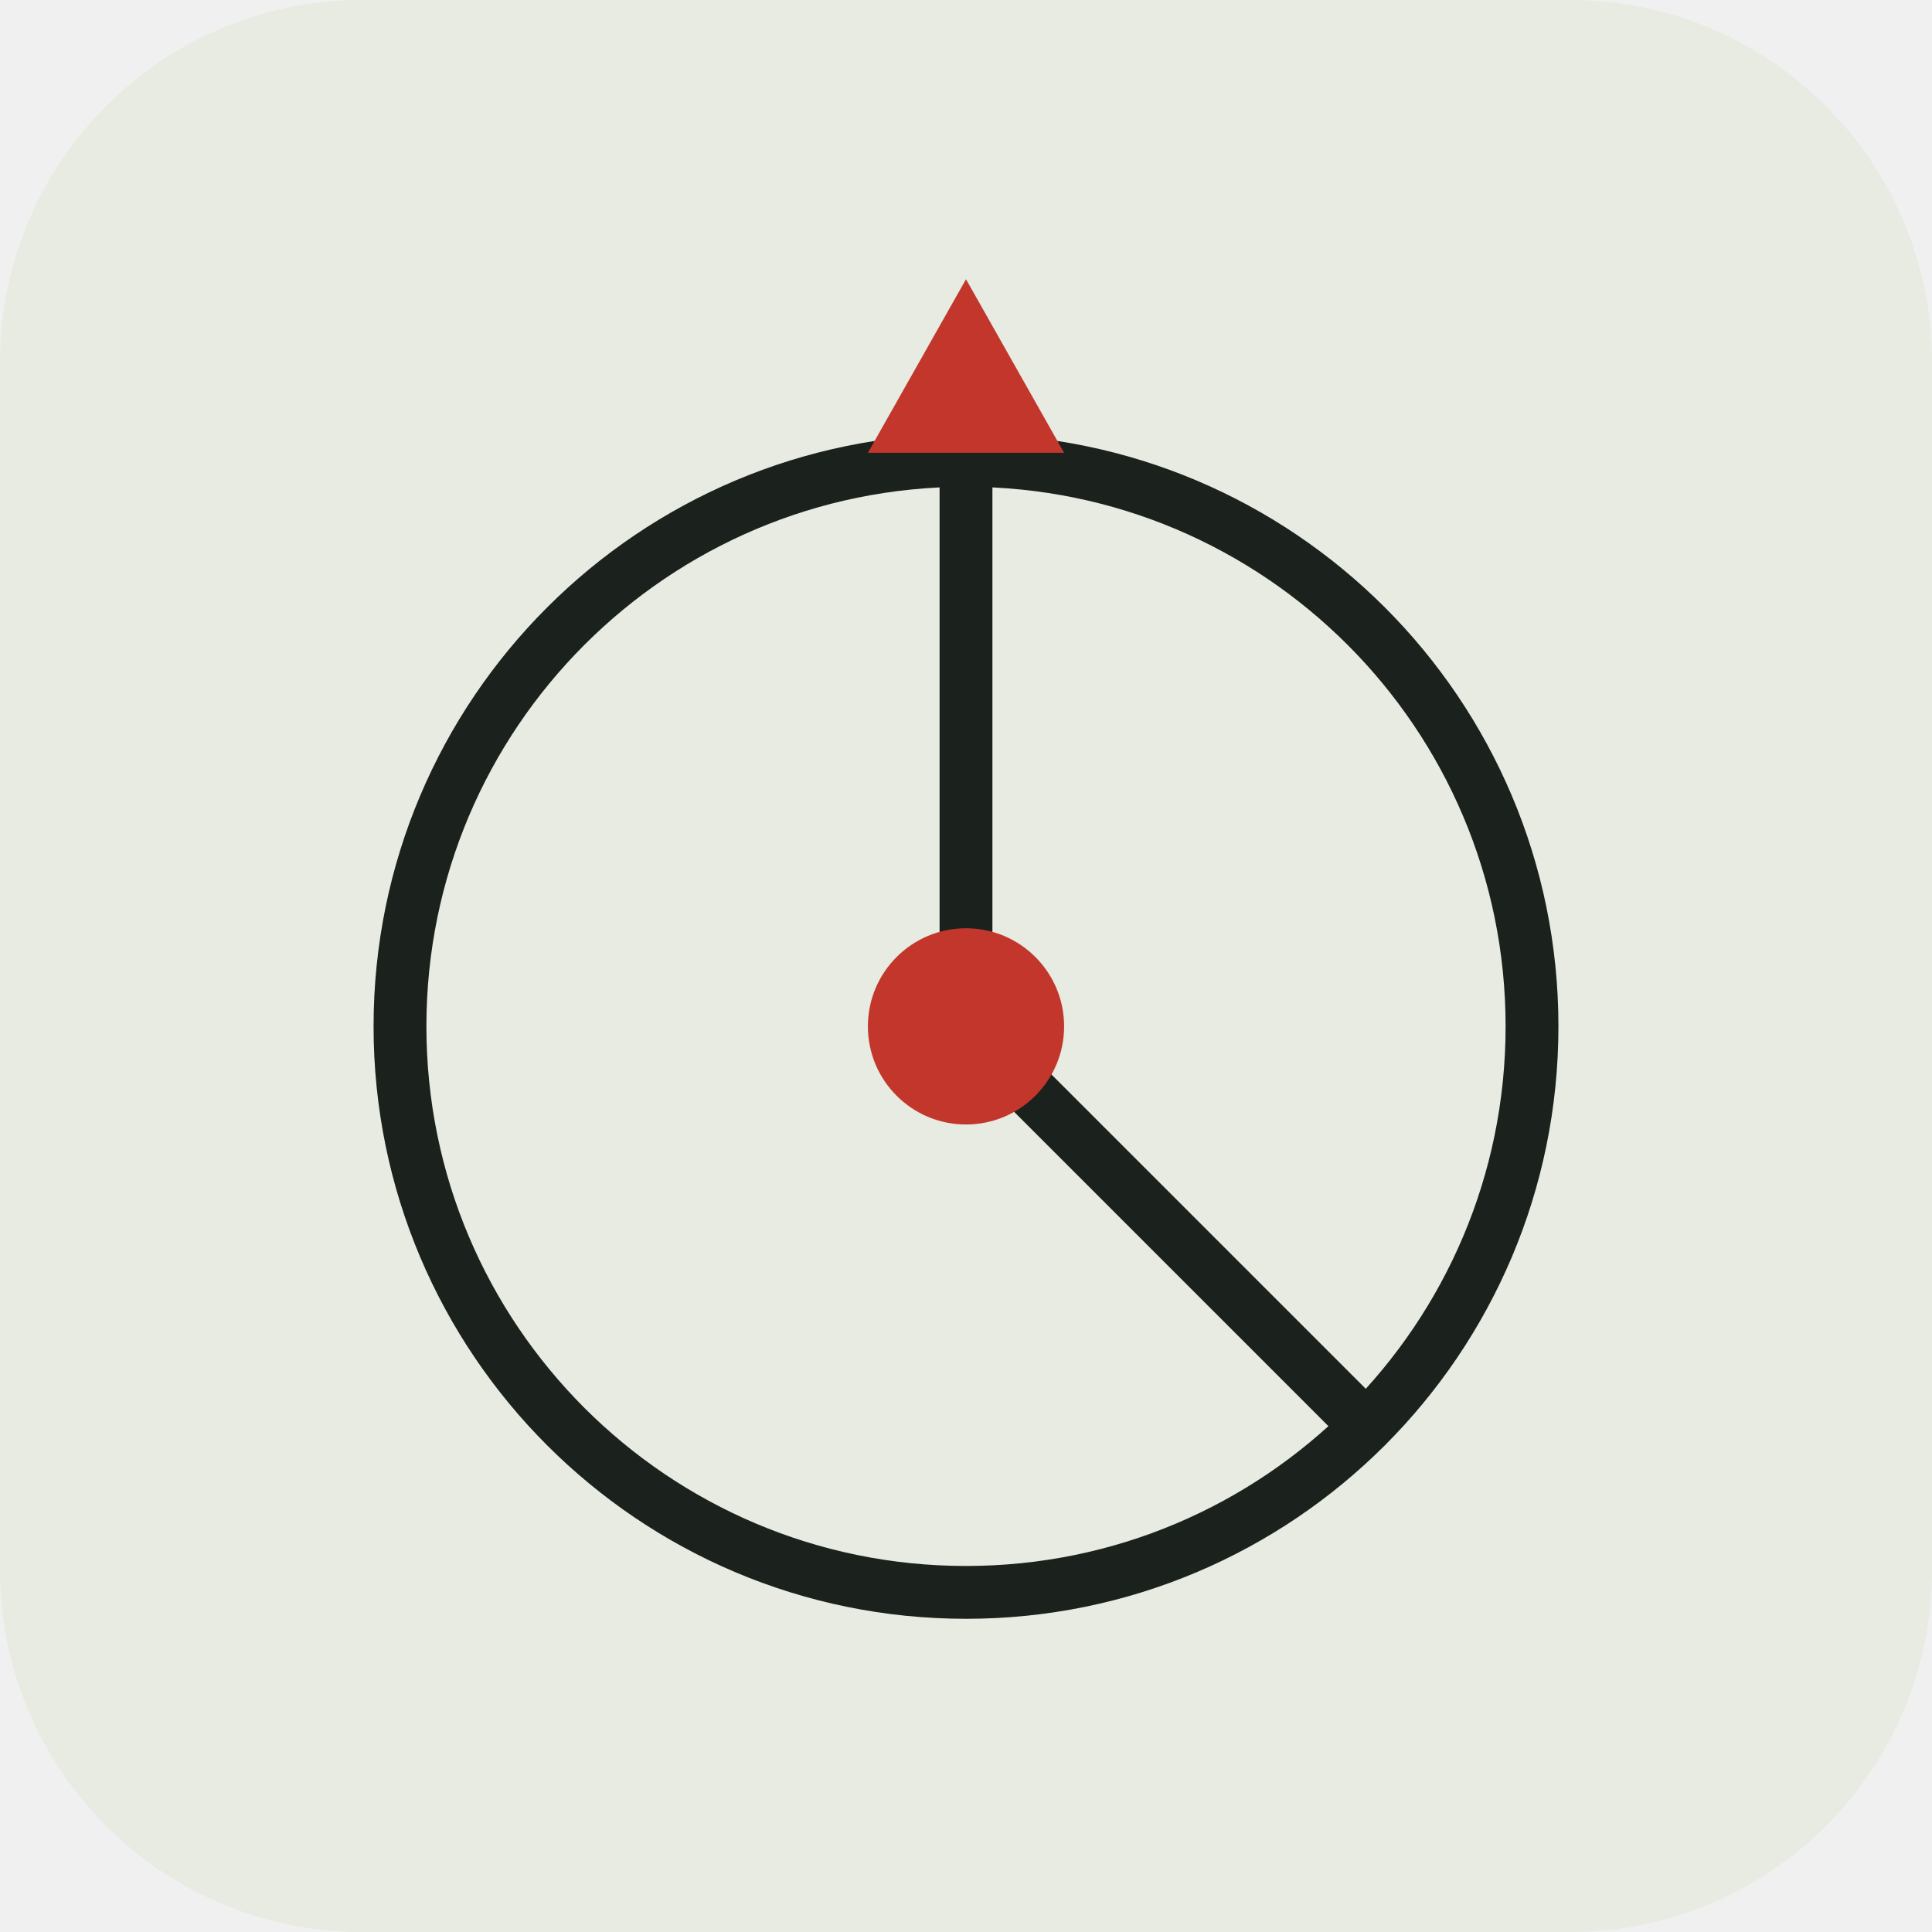
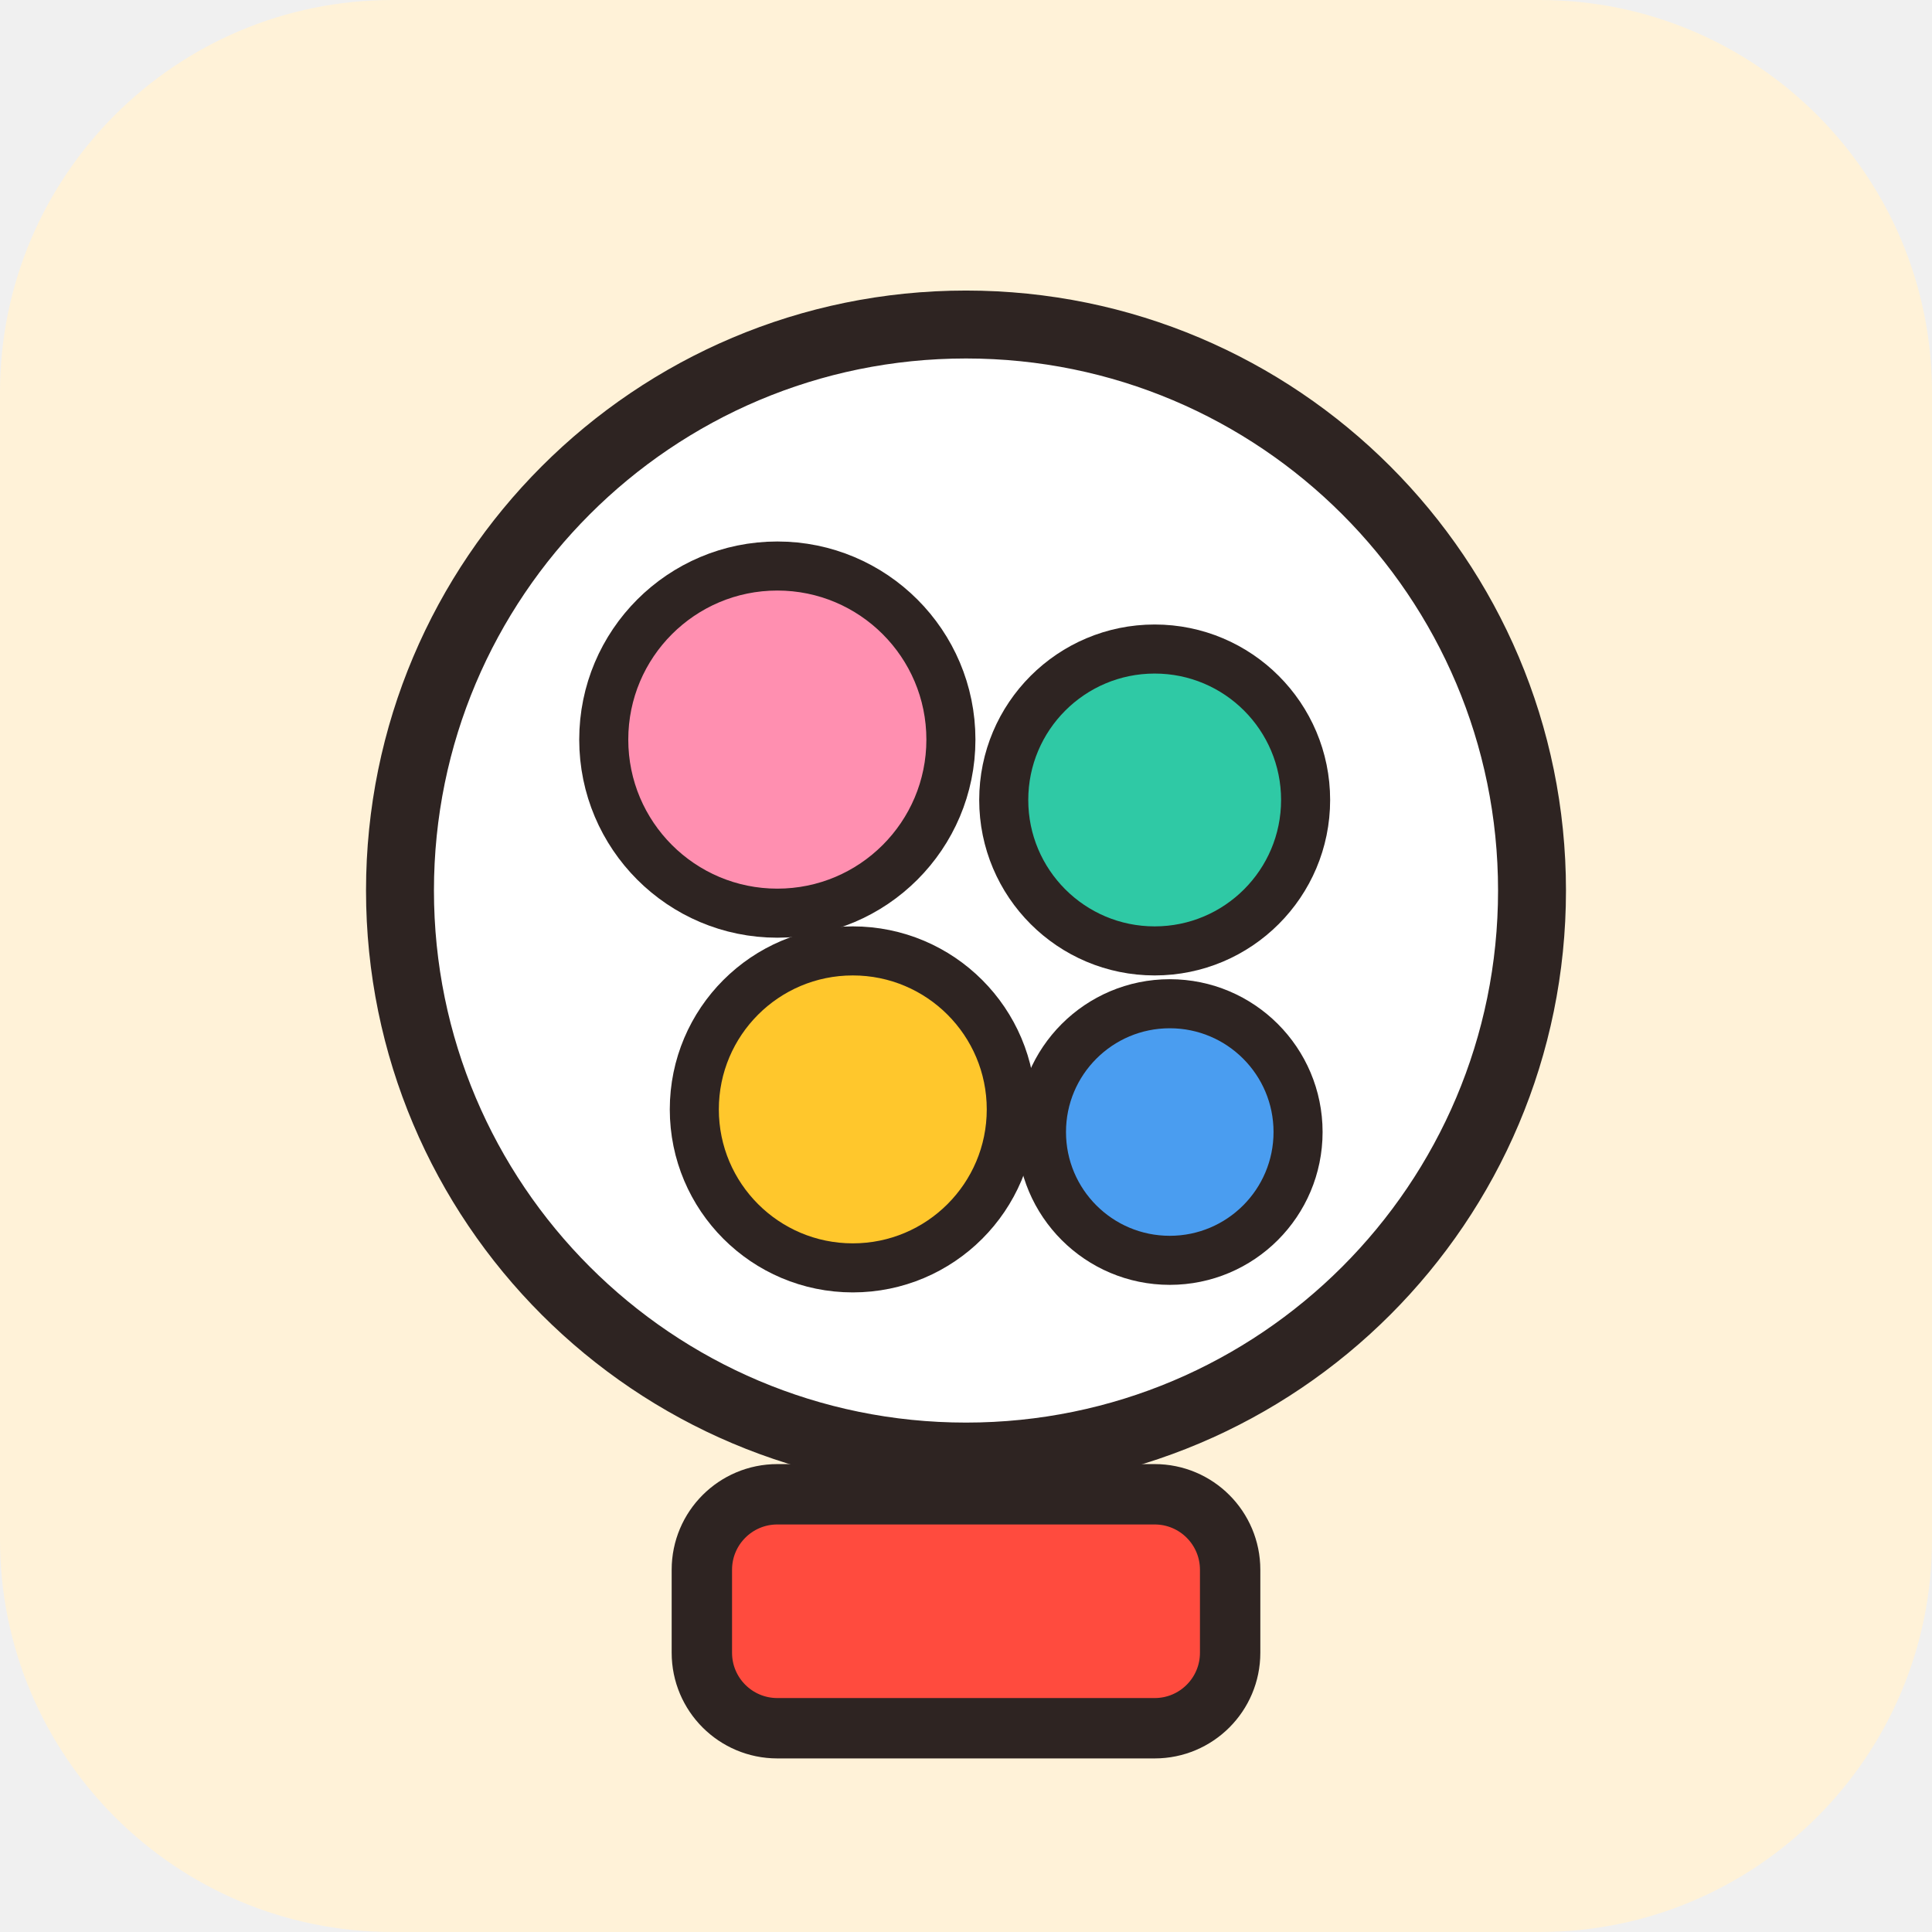
<svg xmlns="http://www.w3.org/2000/svg" viewBox="0 0 512 512">
-   <rect width="512" height="512" rx="96" fill="#E7EBE1" />
-   <circle cx="256" cy="272" r="150" fill="none" stroke="#1B211C" stroke-width="14" />
-   <path d="M256 122 L256 272 L362 378" fill="none" stroke="#1B211C" stroke-width="14" stroke-linecap="round" />
-   <path d="M256 74 l26 46 h-52 z" fill="#C2362C" />
-   <circle cx="256" cy="272" r="26" fill="#C2362C" />
+   <rect width="512" height="512" rx="104" fill="#FFF2D8" />
+   <circle cx="256" cy="236" r="150" fill="#fff" stroke="#2E2422" stroke-width="18" />
+   <circle cx="206" cy="196" r="46" fill="#FF8FB0" stroke="#2E2422" stroke-width="13" />
+   <circle cx="306" cy="212" r="40" fill="#2FC9A5" stroke="#2E2422" stroke-width="13" />
+   <circle cx="226" cy="294" r="42" fill="#FFC72C" stroke="#2E2422" stroke-width="13" />
+   <circle cx="310" cy="300" r="34" fill="#4A9DF0" stroke="#2E2422" stroke-width="13" />
+   <rect x="186" y="396" width="140" height="62" rx="20" fill="#FF4B3E" stroke="#2E2422" stroke-width="16" />
</svg>
